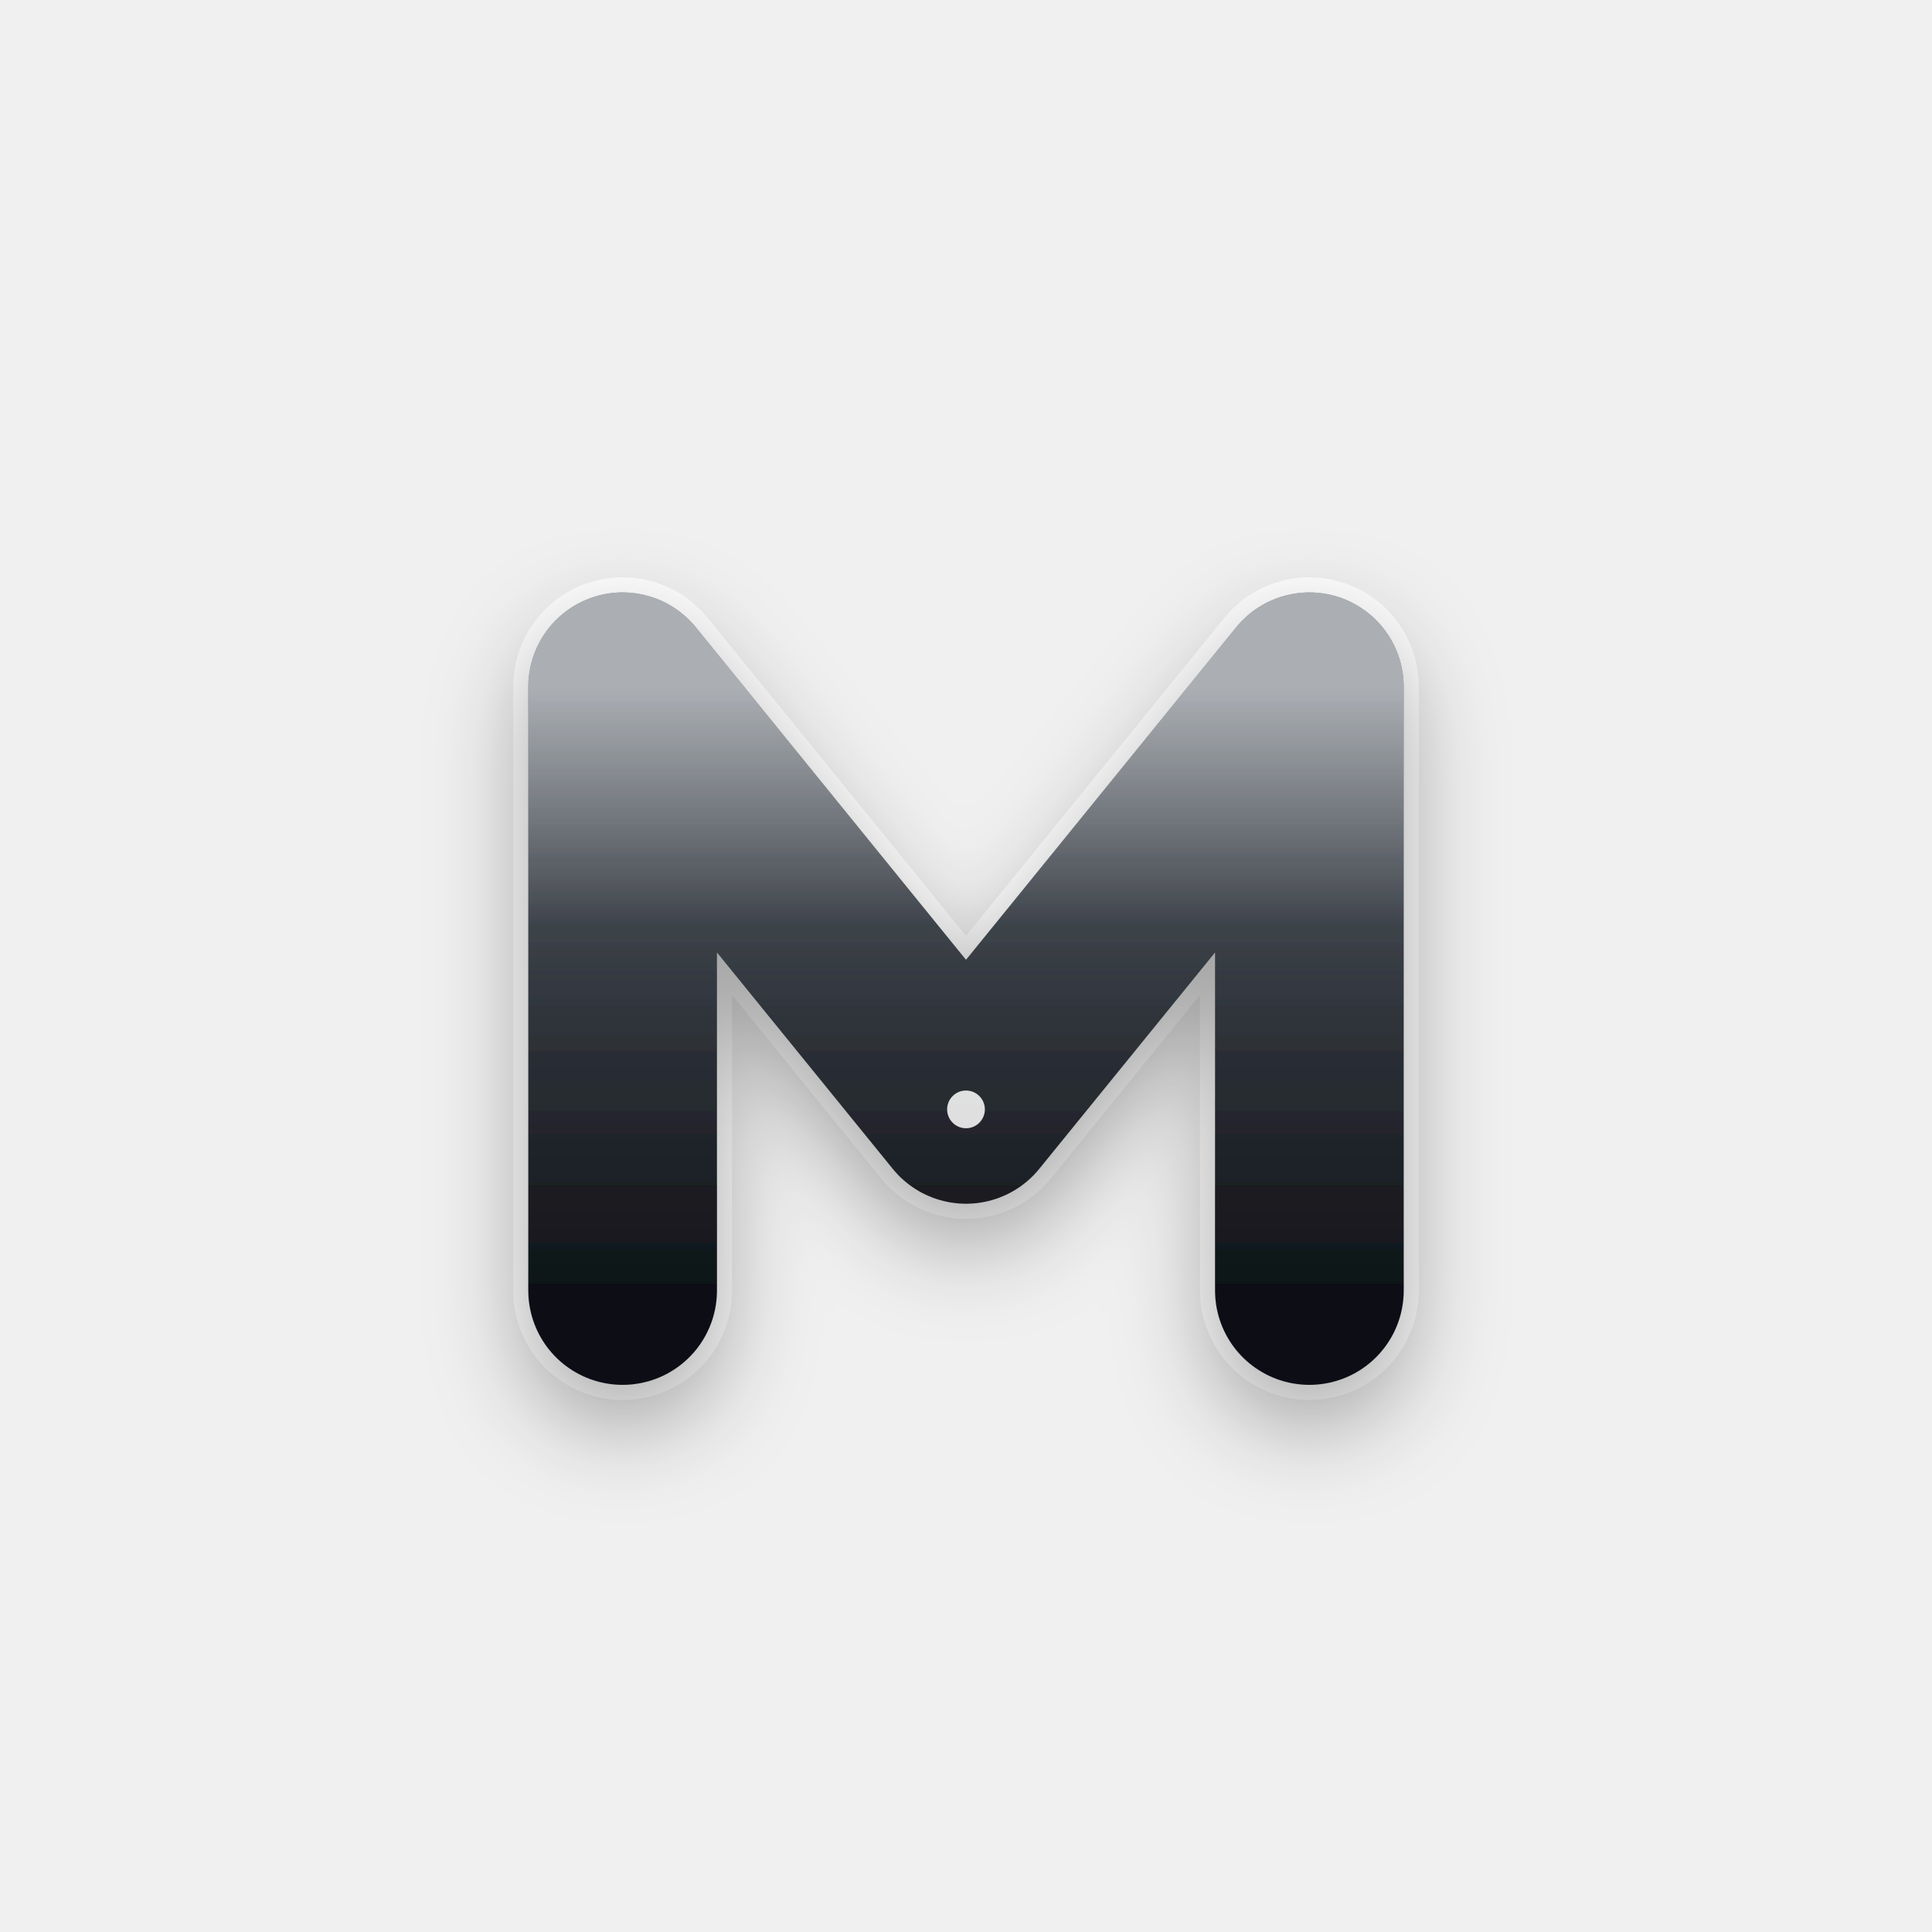
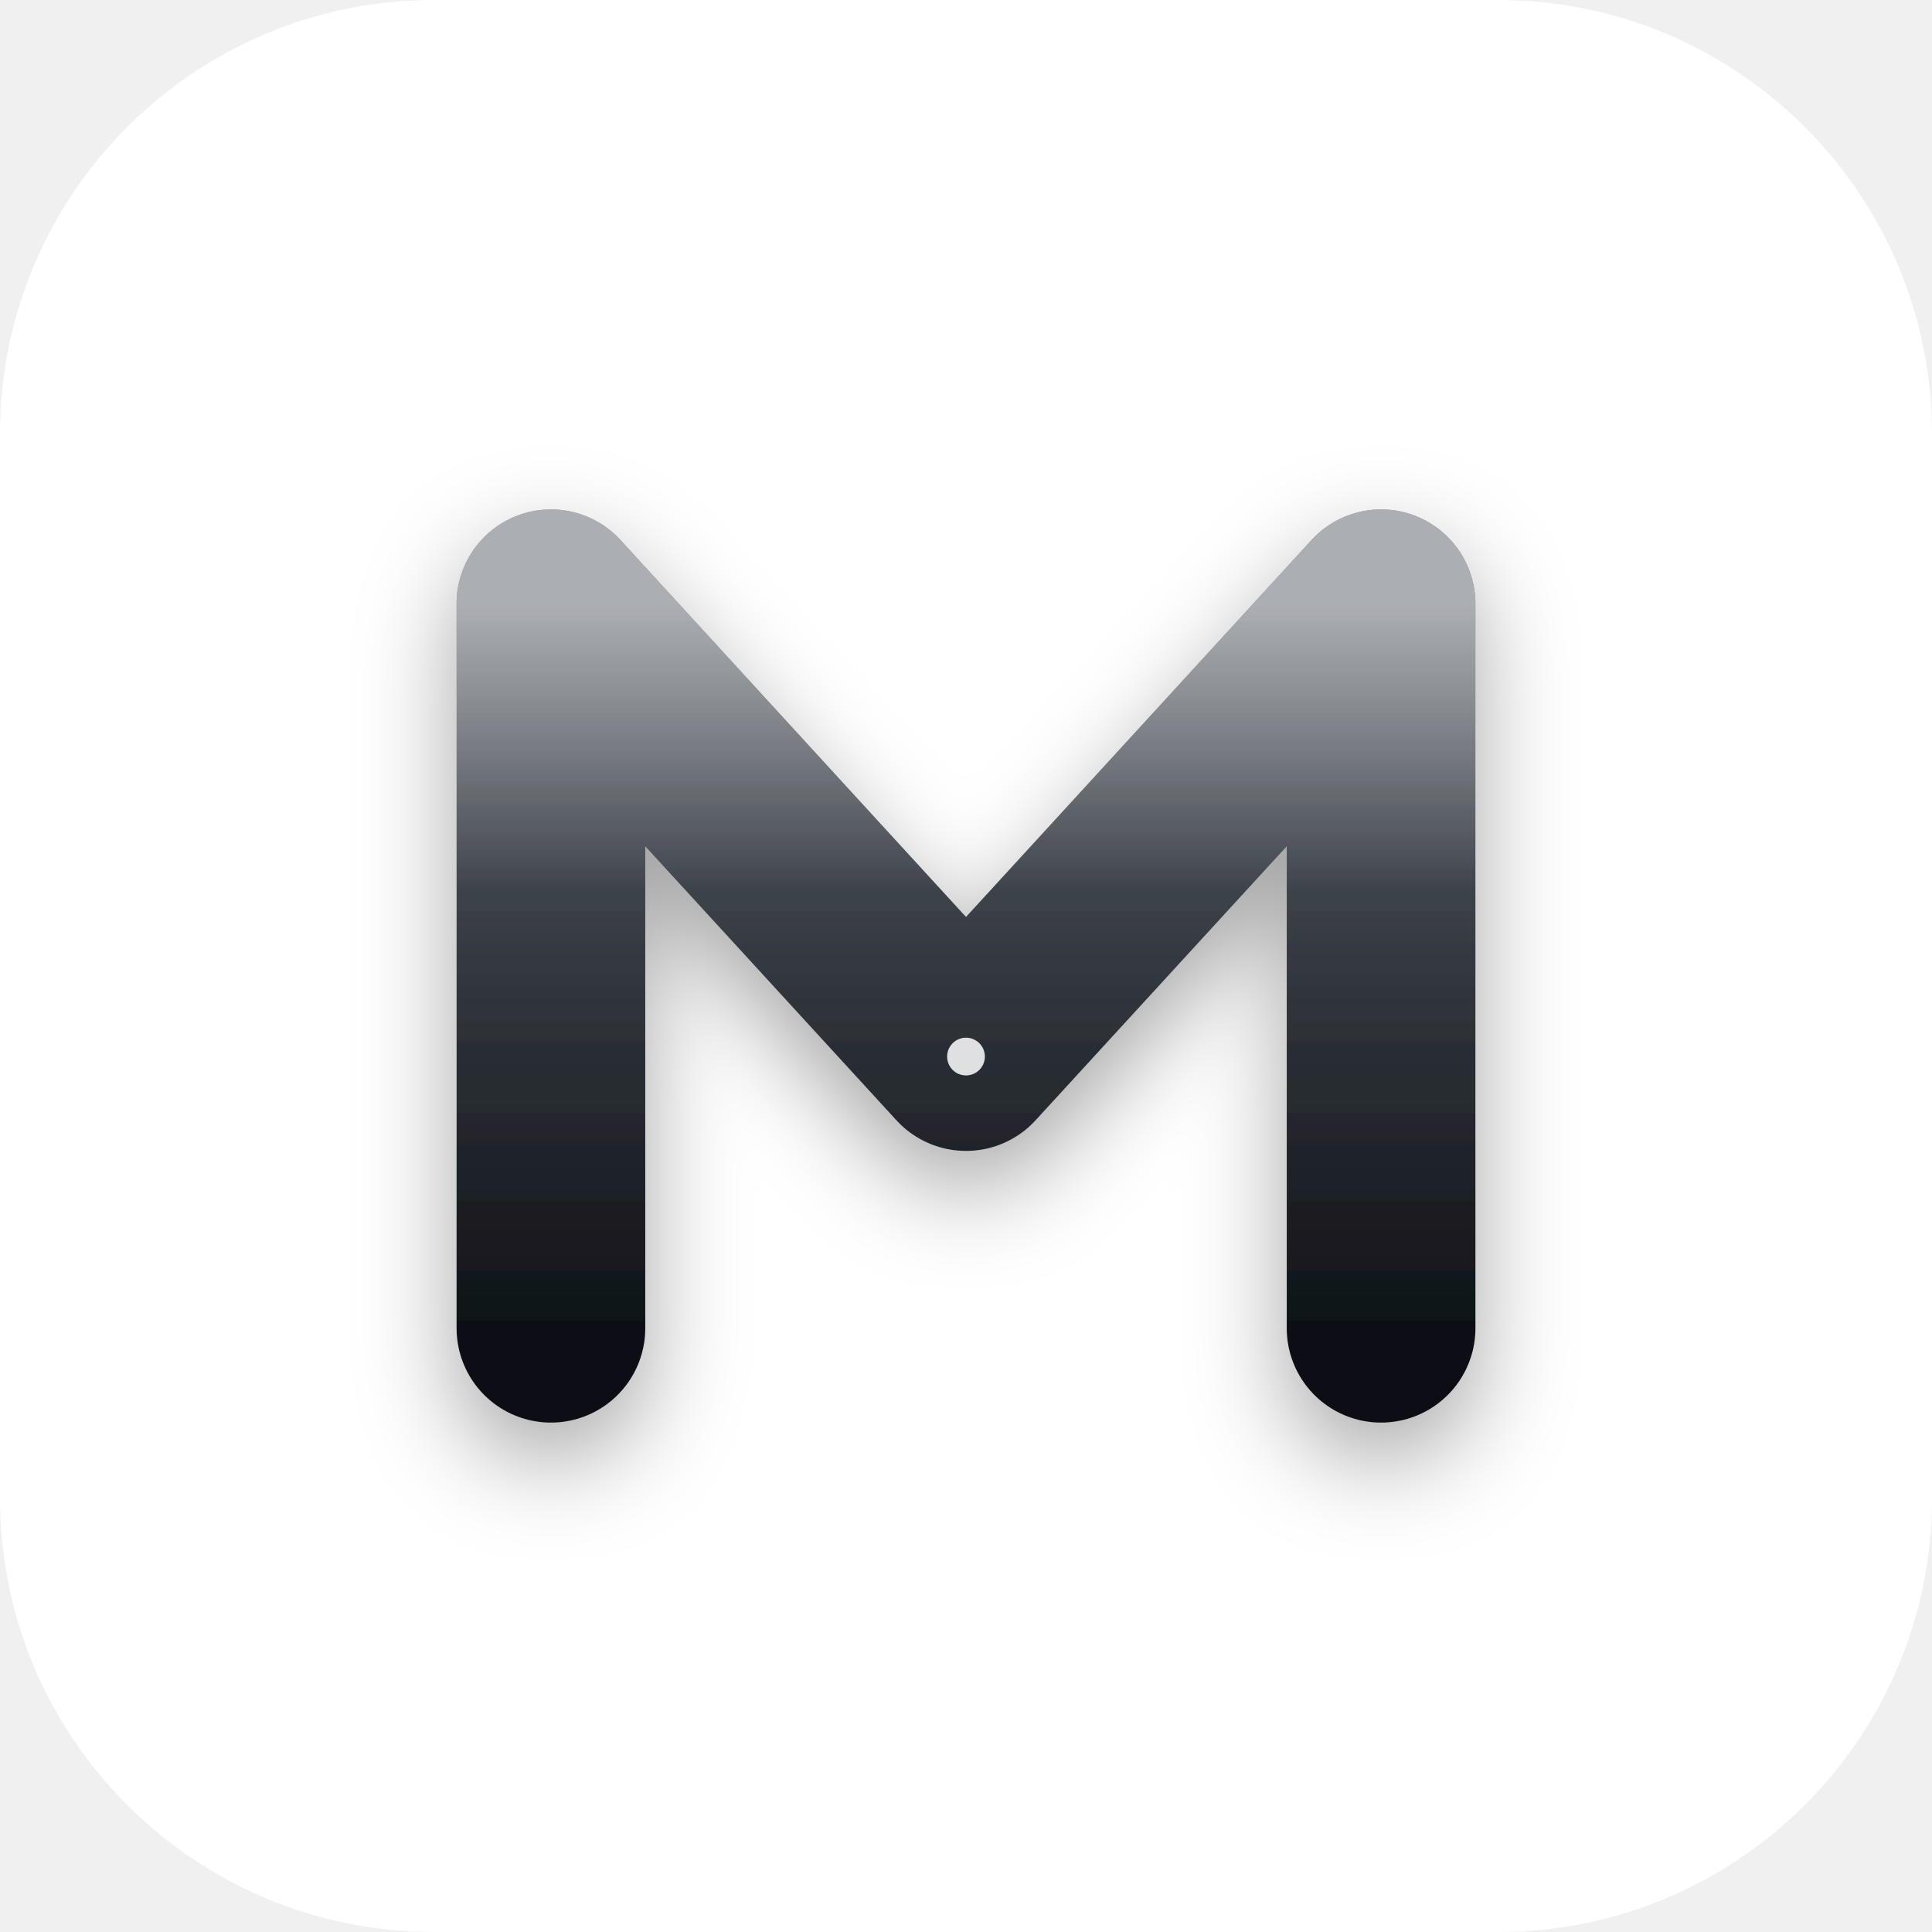
<svg xmlns="http://www.w3.org/2000/svg" width="1024" height="1024" viewBox="0 0 1024 1024">
+   <rect width="1024" height="1024" rx="230" fill="#ffffff" />
  <defs>
    <linearGradient id="ink" x1="0" y1="0" x2="0" y2="1">
      <stop offset="0" stop-color="#454c56" />
      <stop offset="0.55" stop-color="#22272e" />
      <stop offset="1" stop-color="#0e1116" />
    </linearGradient>
    <linearGradient id="gloss" x1="0" y1="0" x2="0" y2="1">
      <stop offset="0" stop-color="#ffffff" stop-opacity="0.55" />
      <stop offset="0.4" stop-color="#ffffff" stop-opacity="0.08" />
      <stop offset="1" stop-color="#ffffff" stop-opacity="0" />
    </linearGradient>
    <filter id="ds" x="-40%" y="-40%" width="180%" height="180%">
      <feDropShadow dx="0" dy="20" stdDeviation="26" flood-color="#000000" flood-opacity="0.35" />
    </filter>
  </defs>
  <g fill="none" stroke-linecap="round" stroke-linejoin="round">
-     <path d="M 330 684 L 330 364 L 512 588 L 694 364 L 694 684" stroke="#ffffff" stroke-opacity="0.95" stroke-width="116" />
+     <path d="M 292 704 L 292 320 L 512 560 L 732 320 L 732 704" stroke="#ffffff" stroke-opacity="0.95" stroke-width="116" />
    <g filter="url(#ds)">
-       <path d="M 330 684 L 330 364 L 512 588 L 694 364 L 694 684" stroke="url(#ink)" stroke-width="100" />
+       <path d="M 292 704 L 292 320 L 512 560 L 732 320 L 732 704" stroke="url(#ink)" stroke-width="100" />
    </g>
-     <path d="M 330 684 L 330 364 L 512 588 L 694 364 L 694 684" stroke="url(#gloss)" stroke-width="100" />
-     <circle cx="512" cy="588" r="10" fill="#ffffff" opacity="0.85" />
+     <path d="M 292 704 L 292 320 L 512 560 L 732 320 L 732 704" stroke="url(#gloss)" stroke-width="100" />
+     <circle cx="512" cy="560" r="10" fill="#ffffff" opacity="0.85" />
  </g>
</svg>
